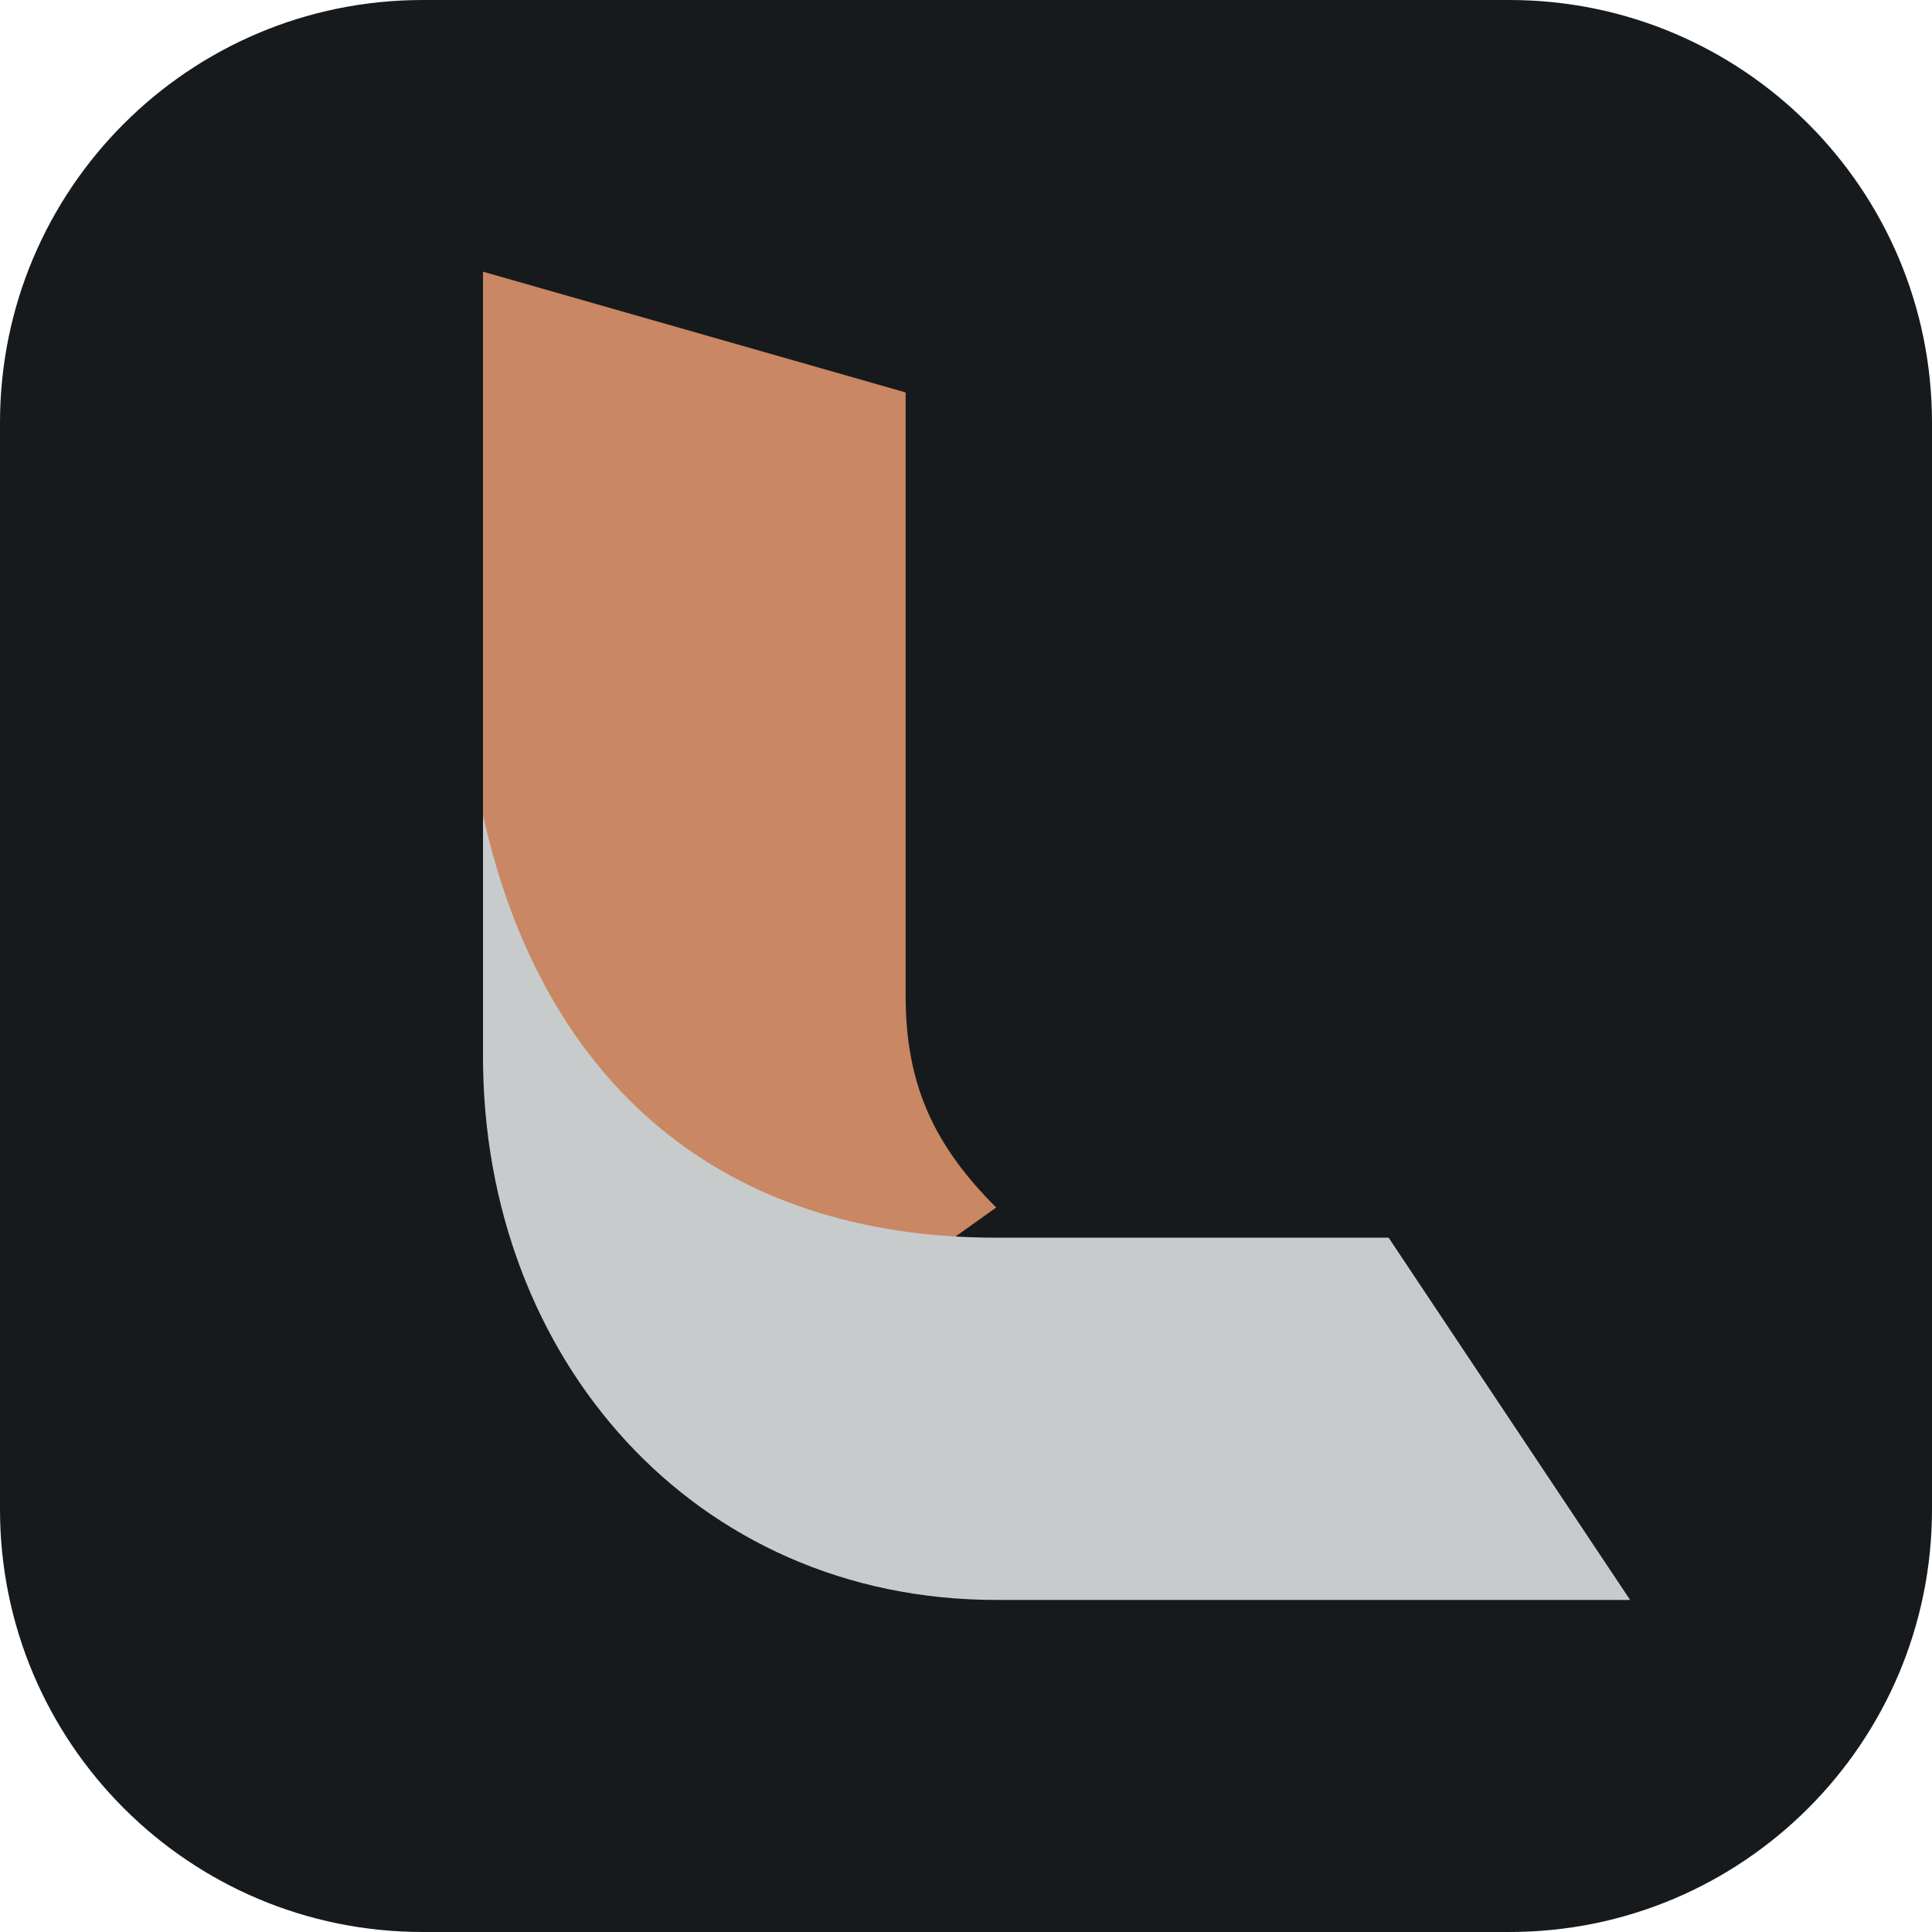
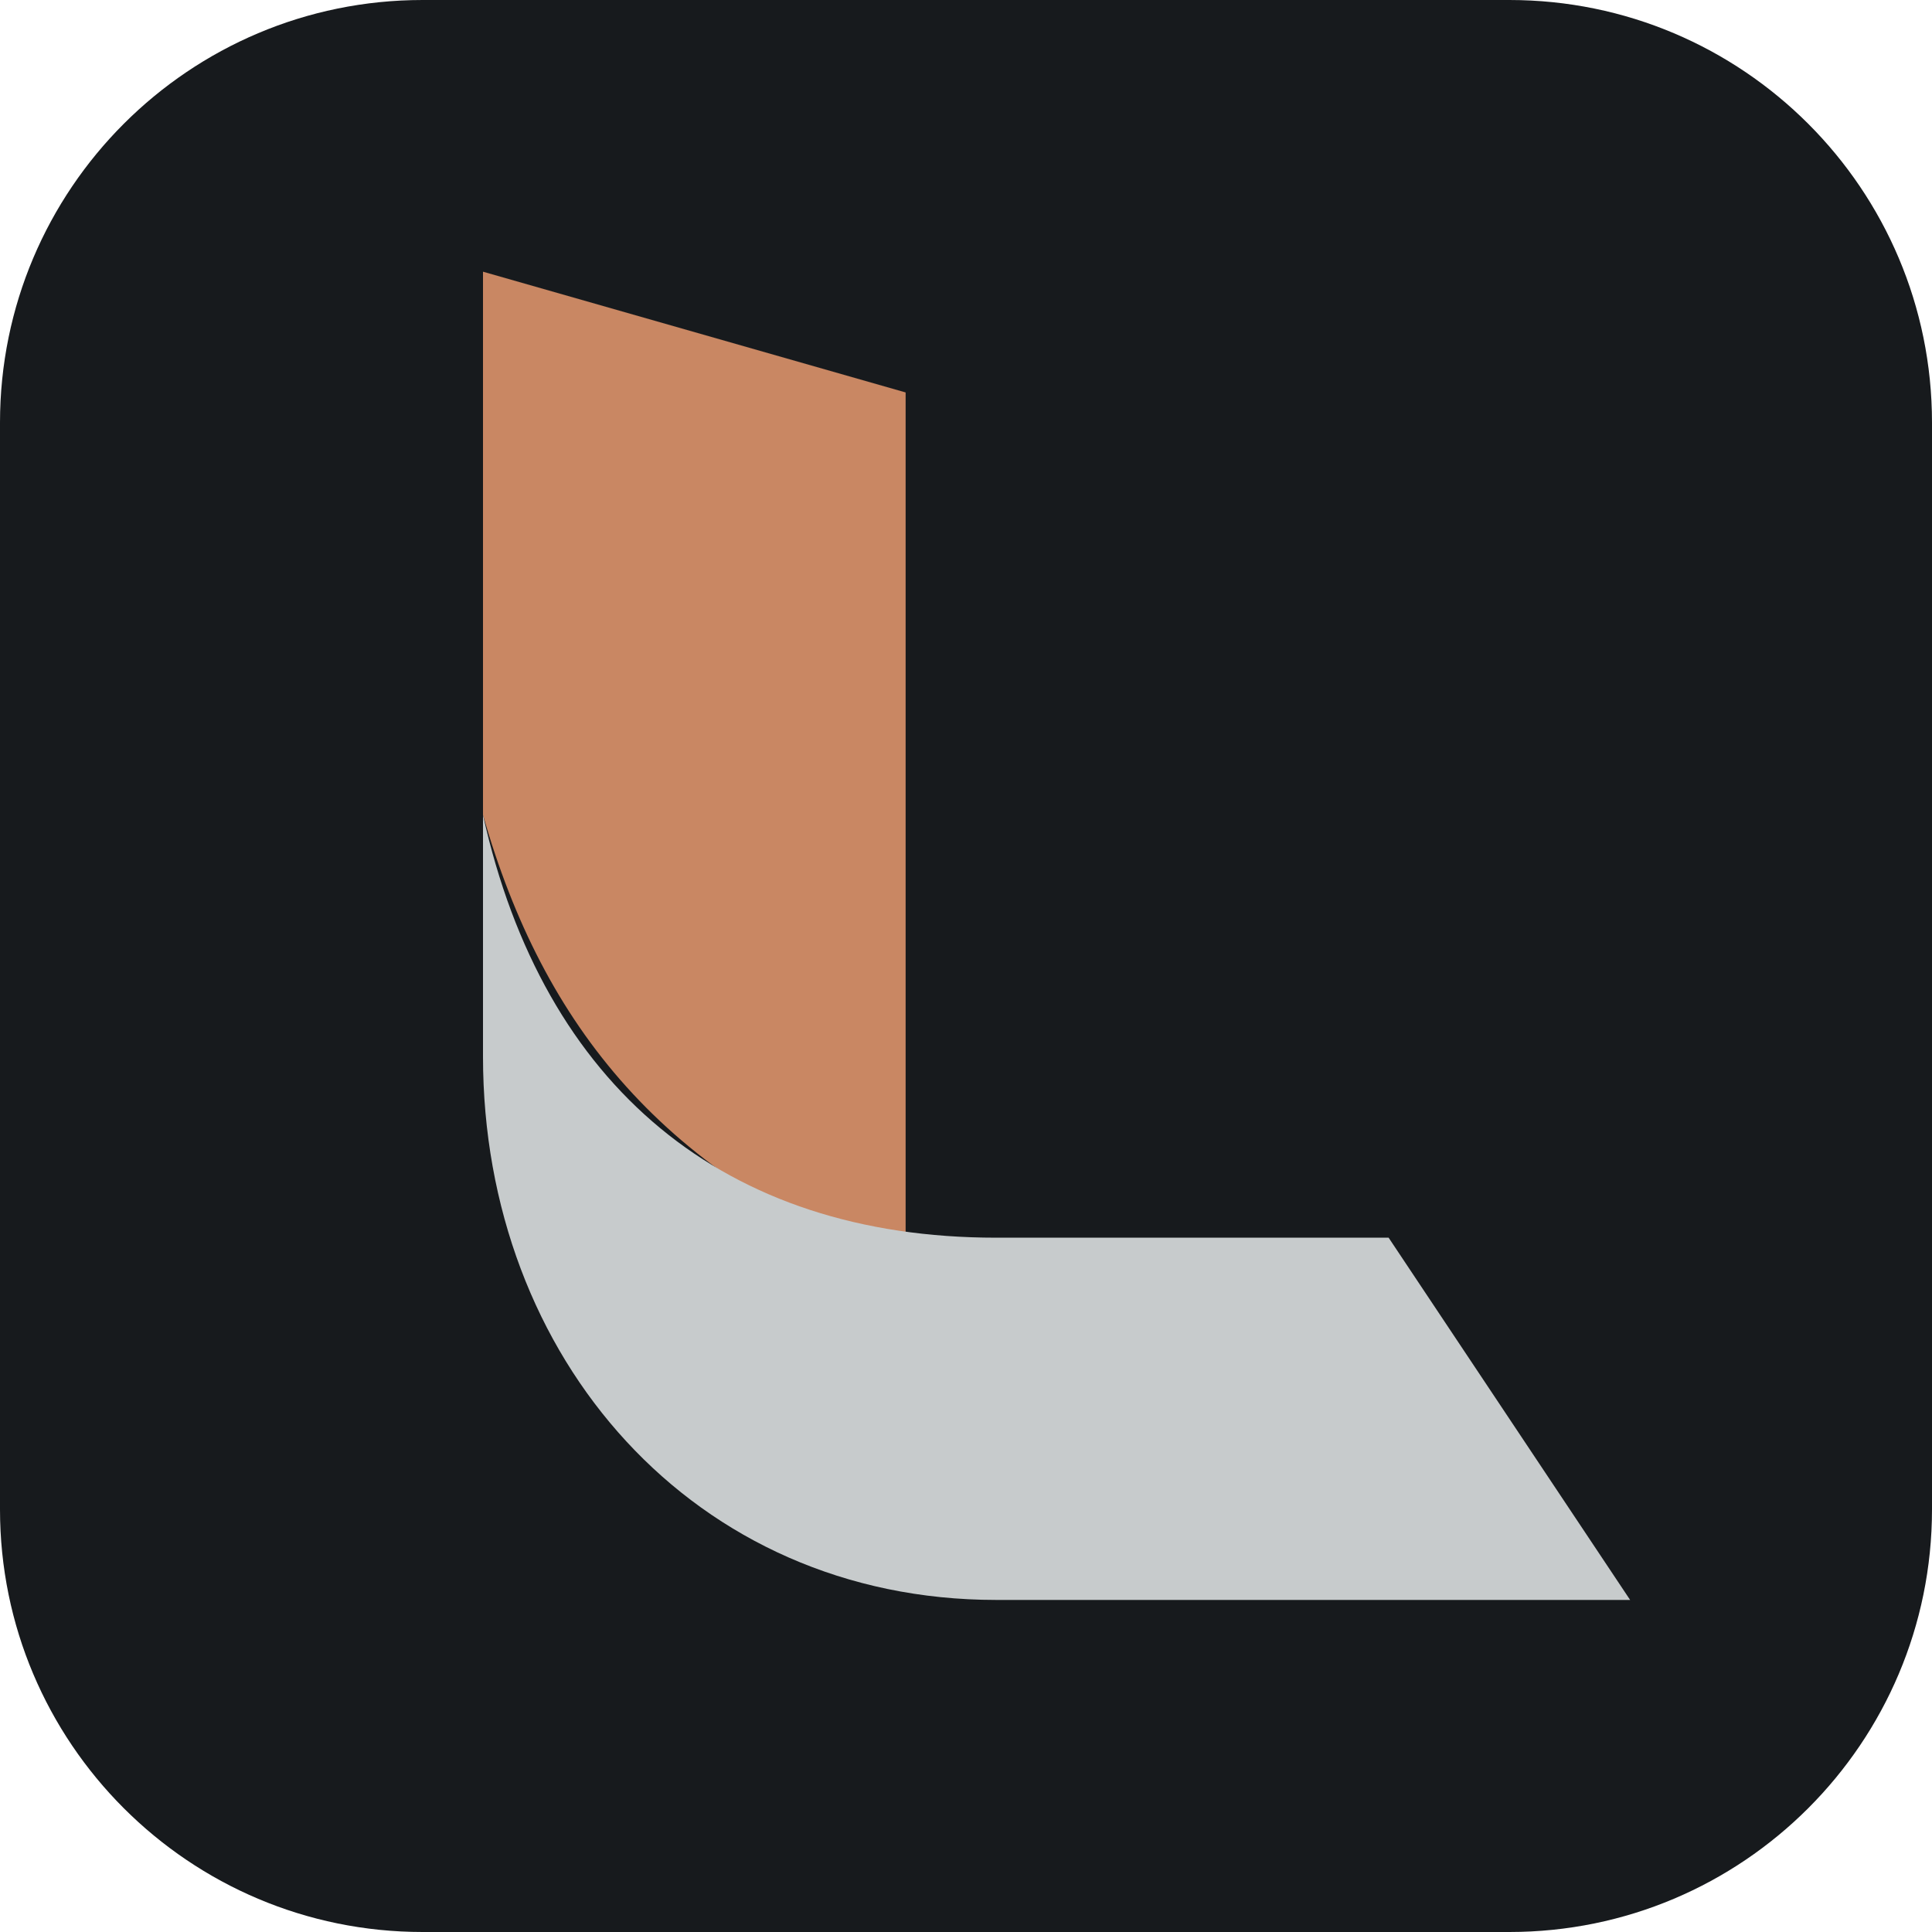
<svg xmlns="http://www.w3.org/2000/svg" viewBox="0 0 64 64" fill="none">
  <rect width="64" height="64" rx="14" fill="#171A1D" />
-   <path d="M16 9 30 13v20c0 3 1 5 3 7l-7 5c-6-5-10-11-10-18V9Z" fill="#C98763" />
+   <path d="M16 9 30 13v29c-8-3-12-8-14-15V9Z" fill="#C98763" />
  <path d="M16 27c2 9 8 14 17 14h13l8 12H33c-10 0-17-8-17-18v-8Z" fill="#C7CBCC" />
</svg>
